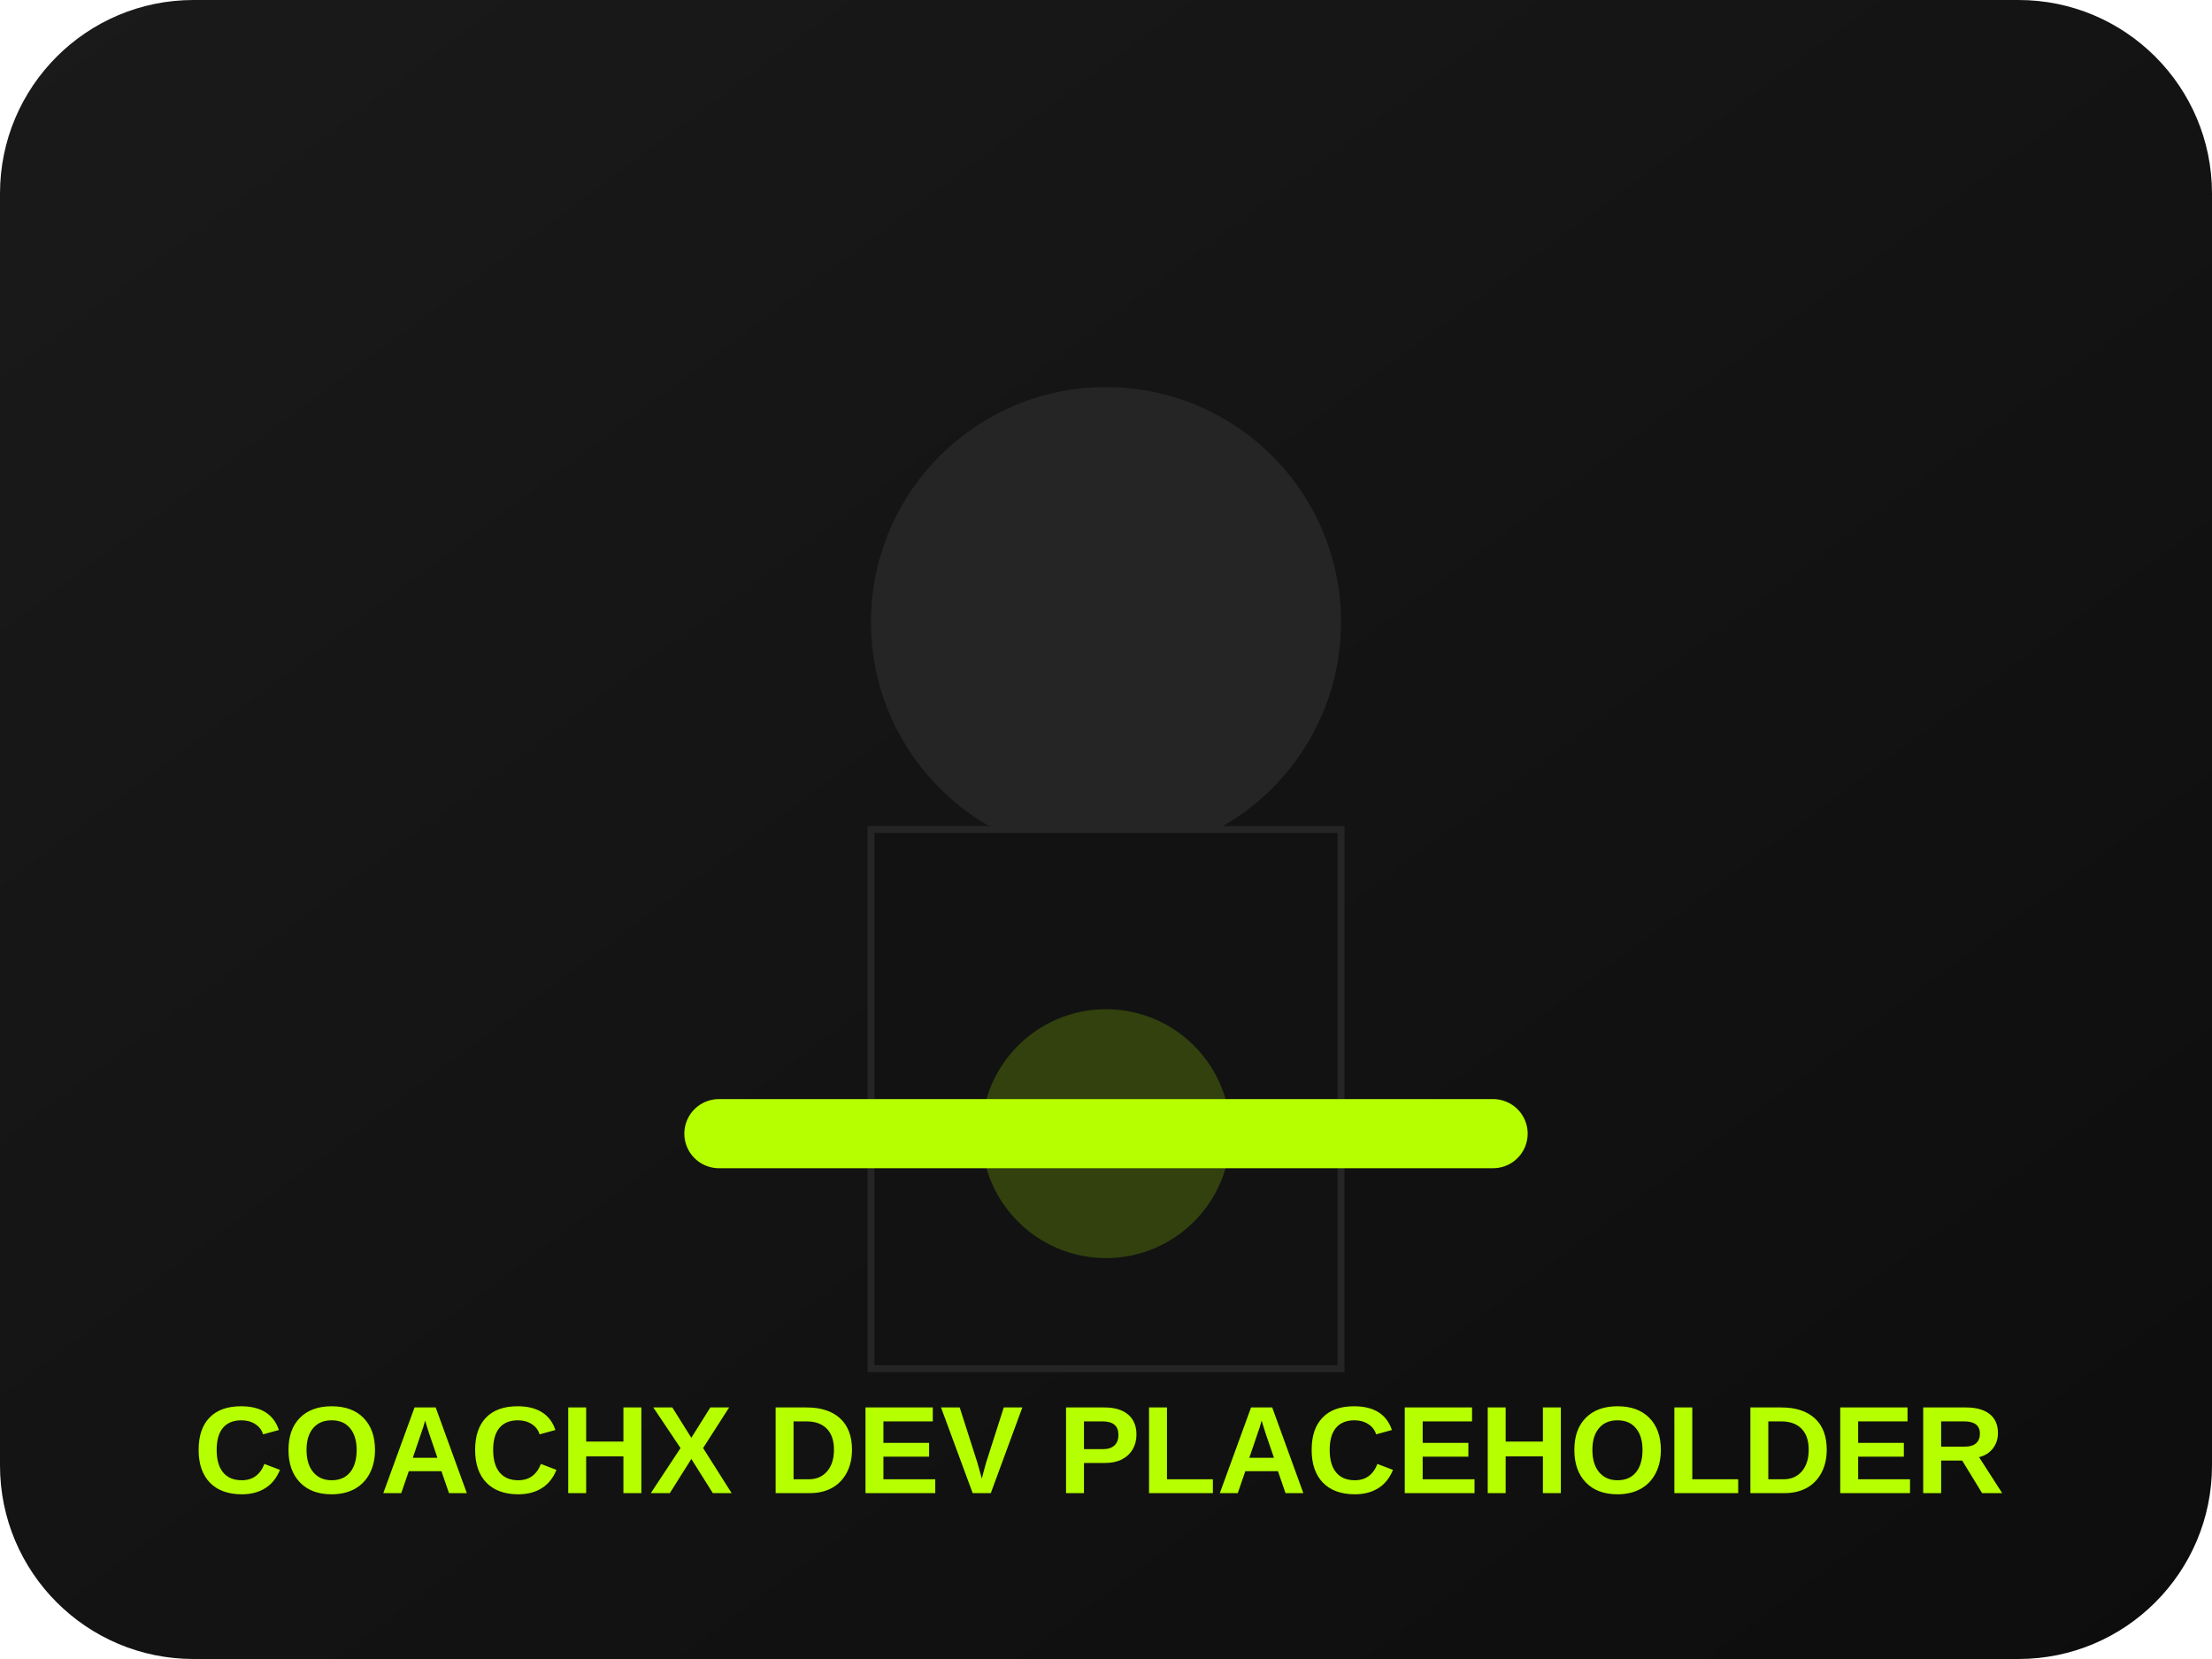
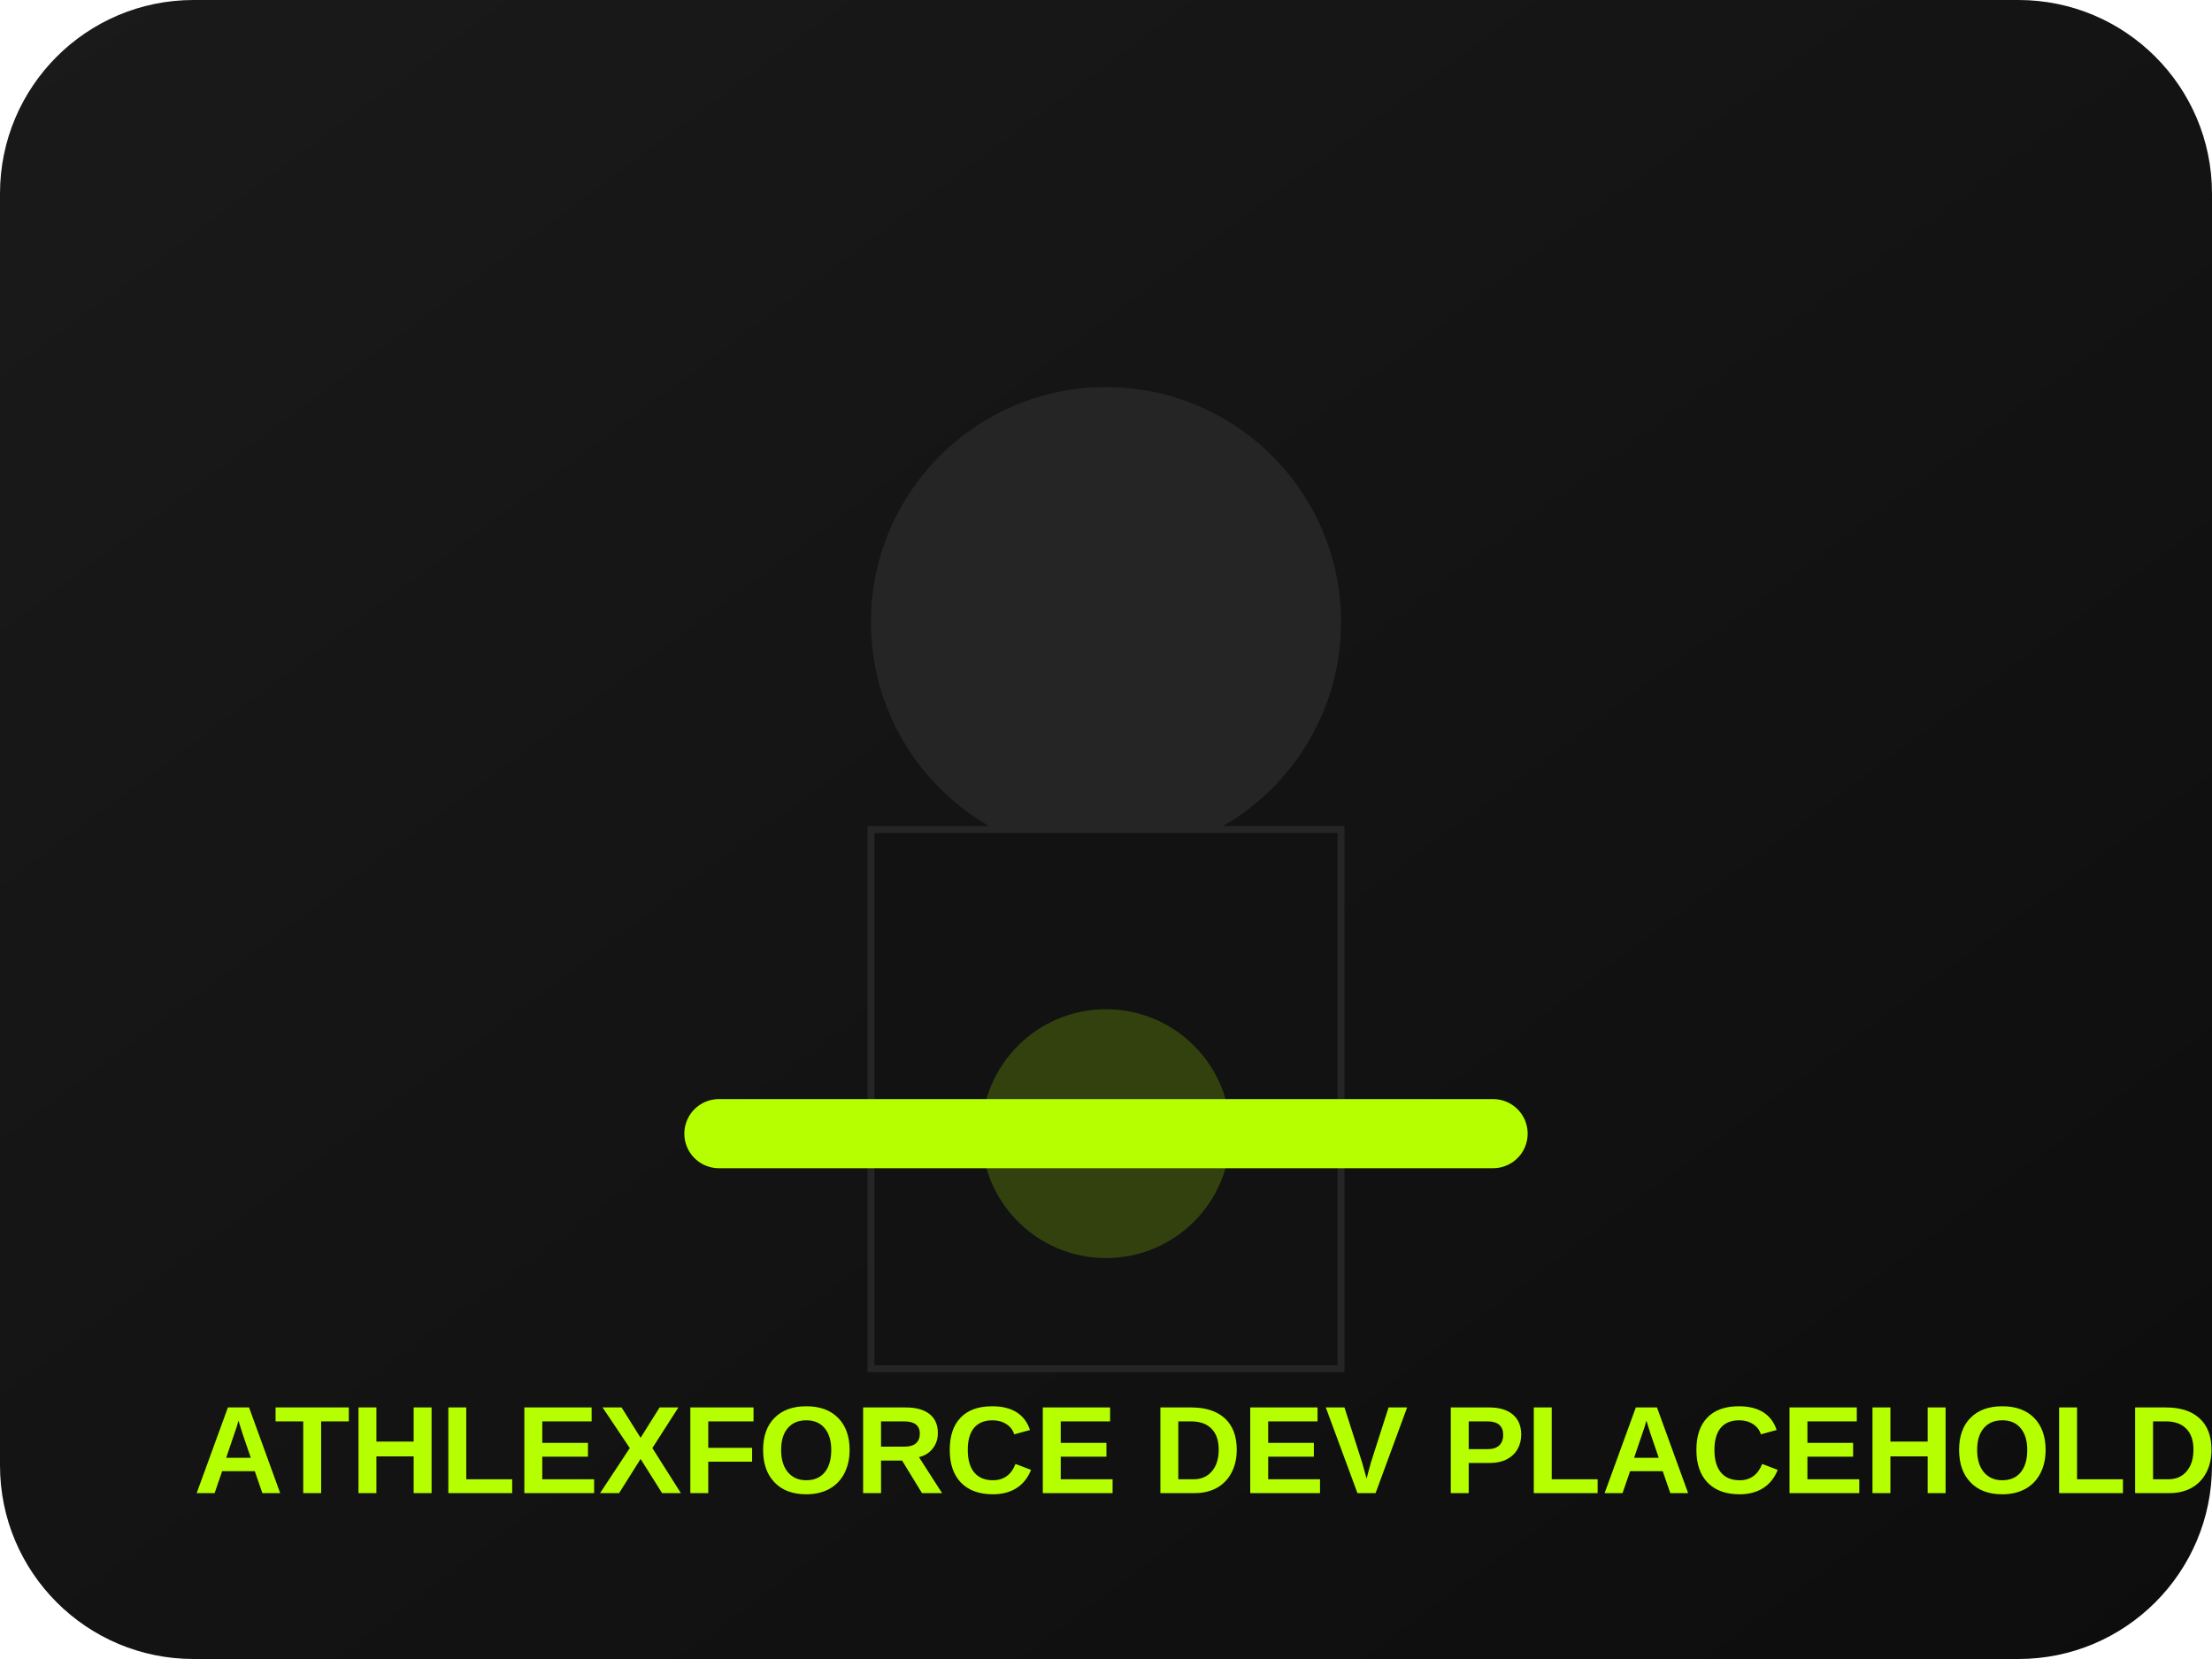
- <svg xmlns="http://www.w3.org/2000/svg" viewBox="0 0 320 240" role="img" aria-label="COACHX exercise placeholder">
+ <svg xmlns="http://www.w3.org/2000/svg" viewBox="0 0 320 240" role="img" aria-label="AthlexForce exercise placeholder">
  <defs>
    <linearGradient id="bg" x1="0" x2="1" y1="0" y2="1">
      <stop offset="0%" stop-color="#1a1a1a" />
      <stop offset="100%" stop-color="#0d0d0d" />
    </linearGradient>
  </defs>
  <rect width="320" height="240" rx="28" fill="url(#bg)" />
  <circle cx="160" cy="90" r="34" fill="#252525" />
  <path d="M126 120h68v78h-68z" fill="#121212" stroke="#252525" />
  <path d="M104 164h112" stroke="#B6FF00" stroke-width="10" stroke-linecap="round" />
  <circle cx="160" cy="164" r="18" fill="#B6FF00" opacity=".2" />
-   <text x="28" y="216" fill="#B6FF00" font-family="Arial, sans-serif" font-size="18" font-weight="700">COACHX DEV PLACEHOLDER</text>
+   <text x="28" y="216" fill="#B6FF00" font-family="Arial, sans-serif" font-size="18" font-weight="700">ATHLEXFORCE DEV PLACEHOLDER</text>
</svg>
